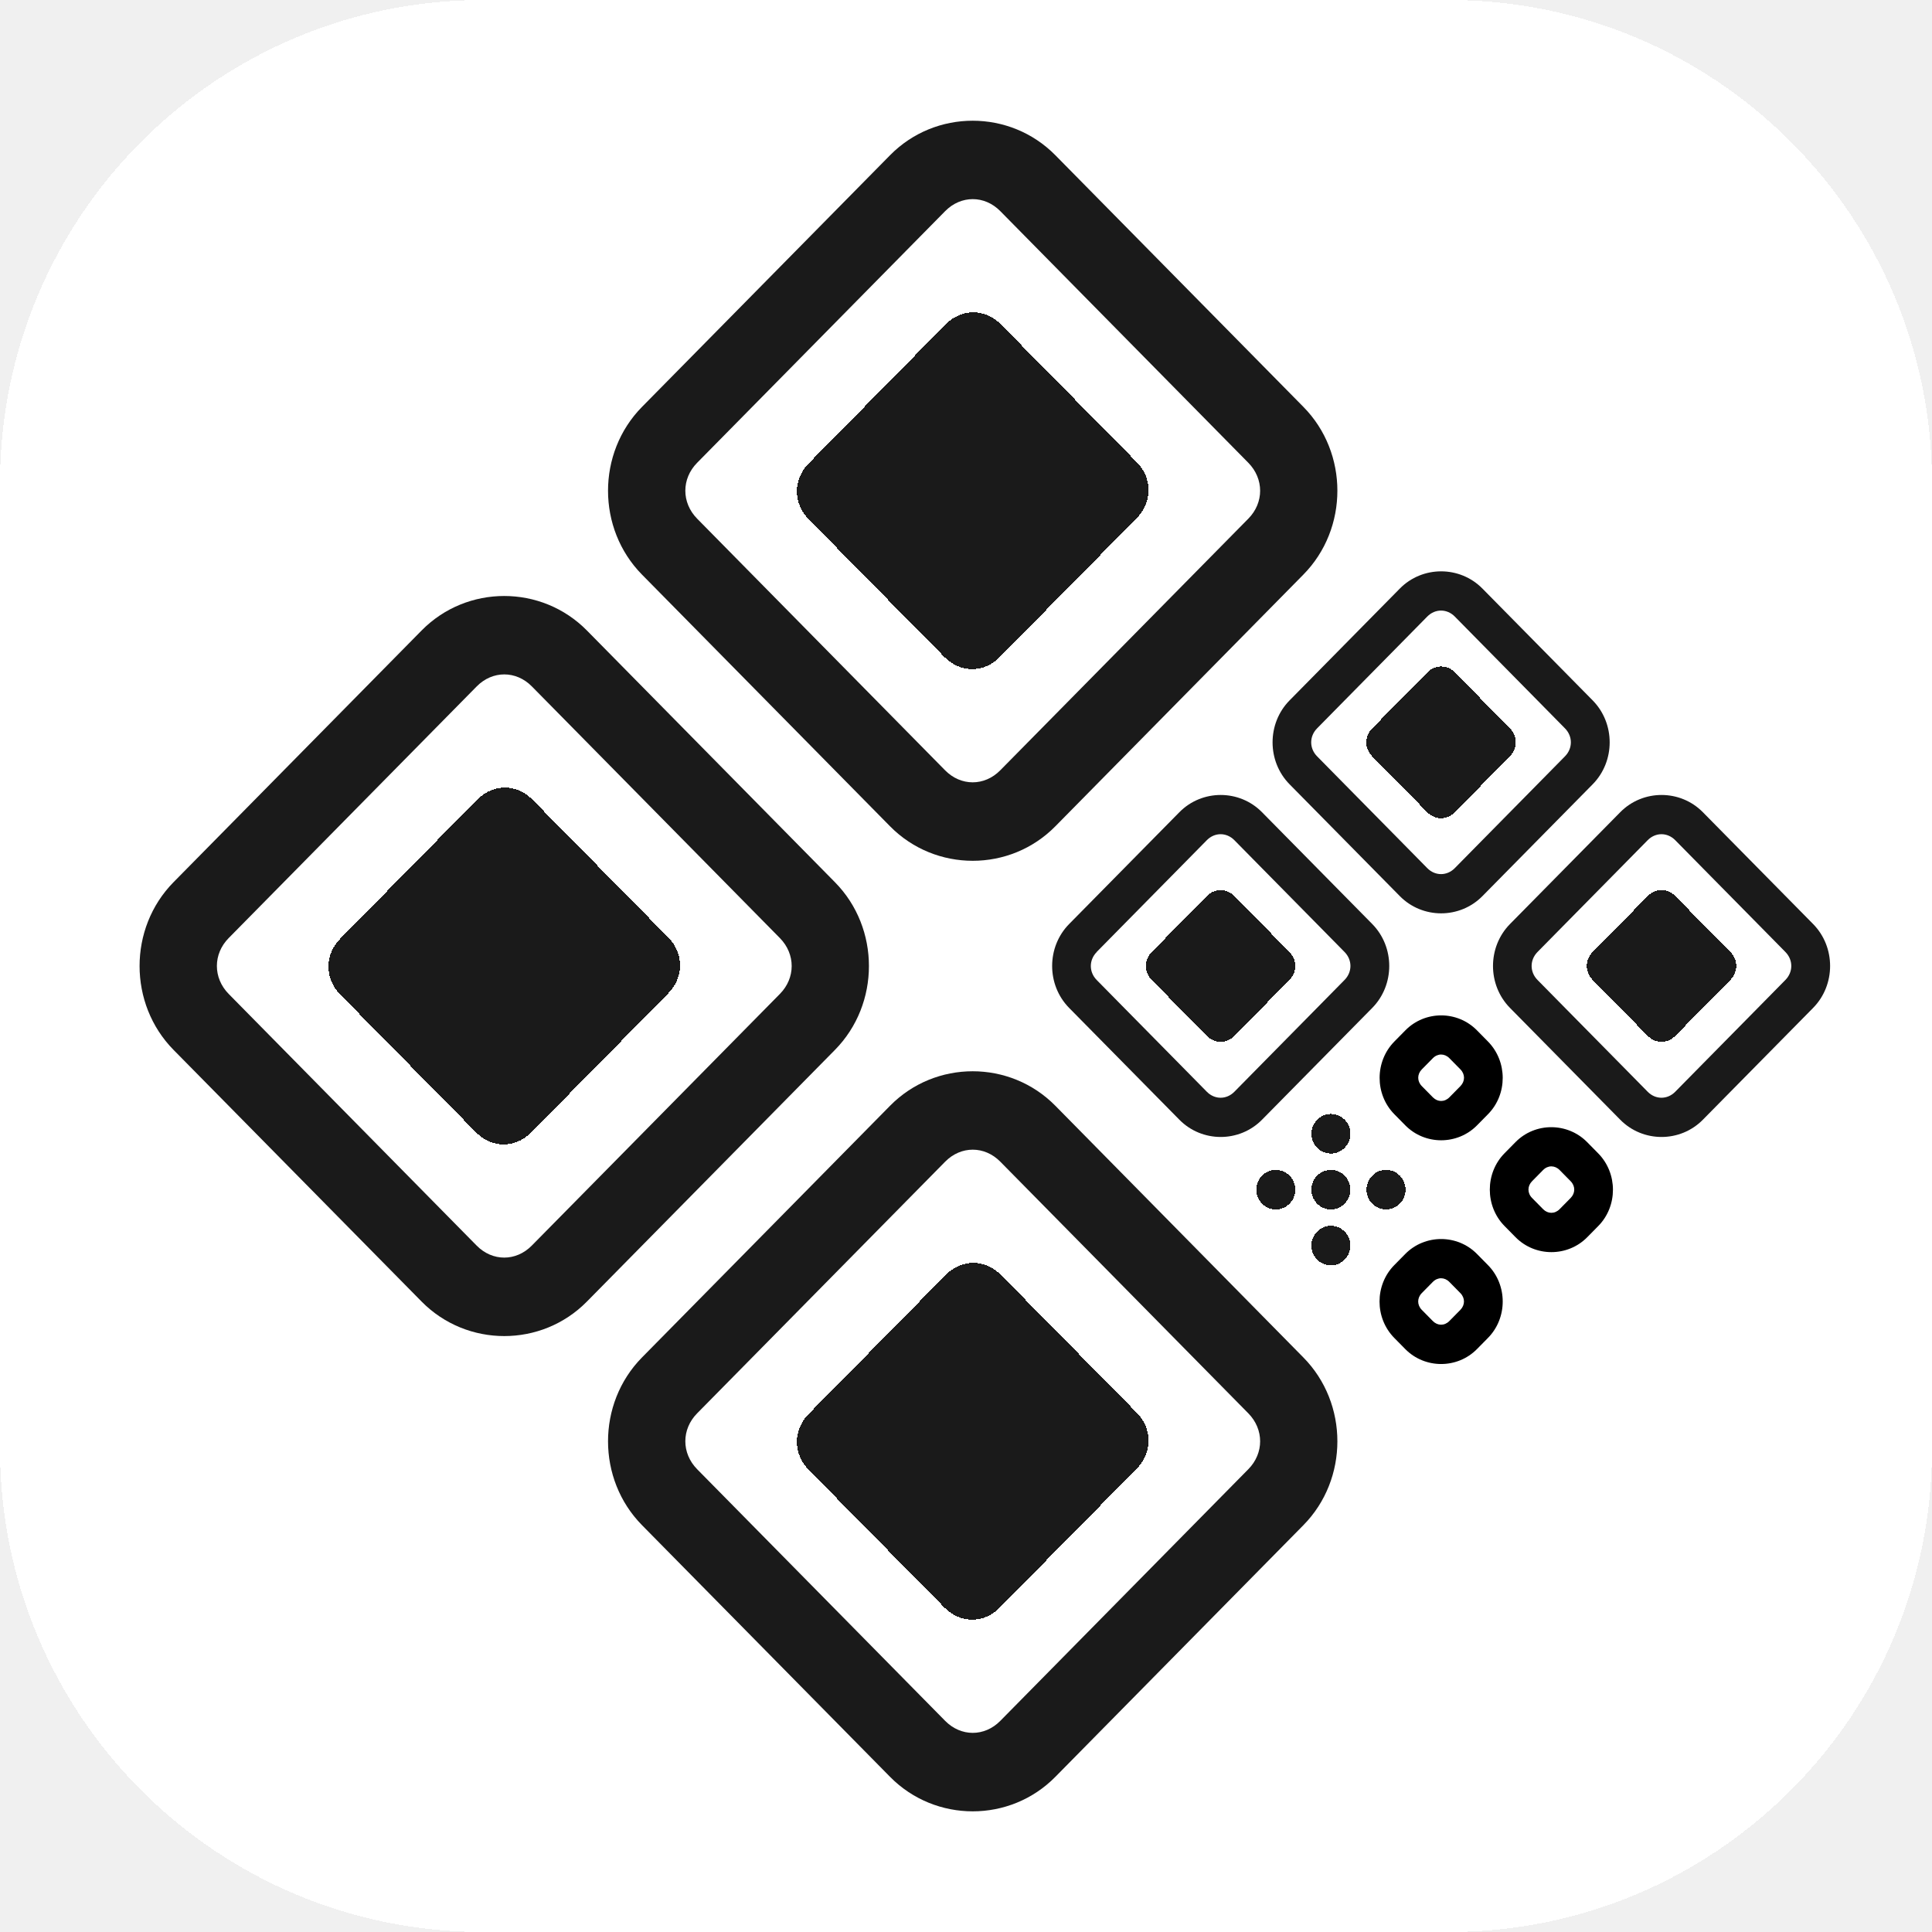
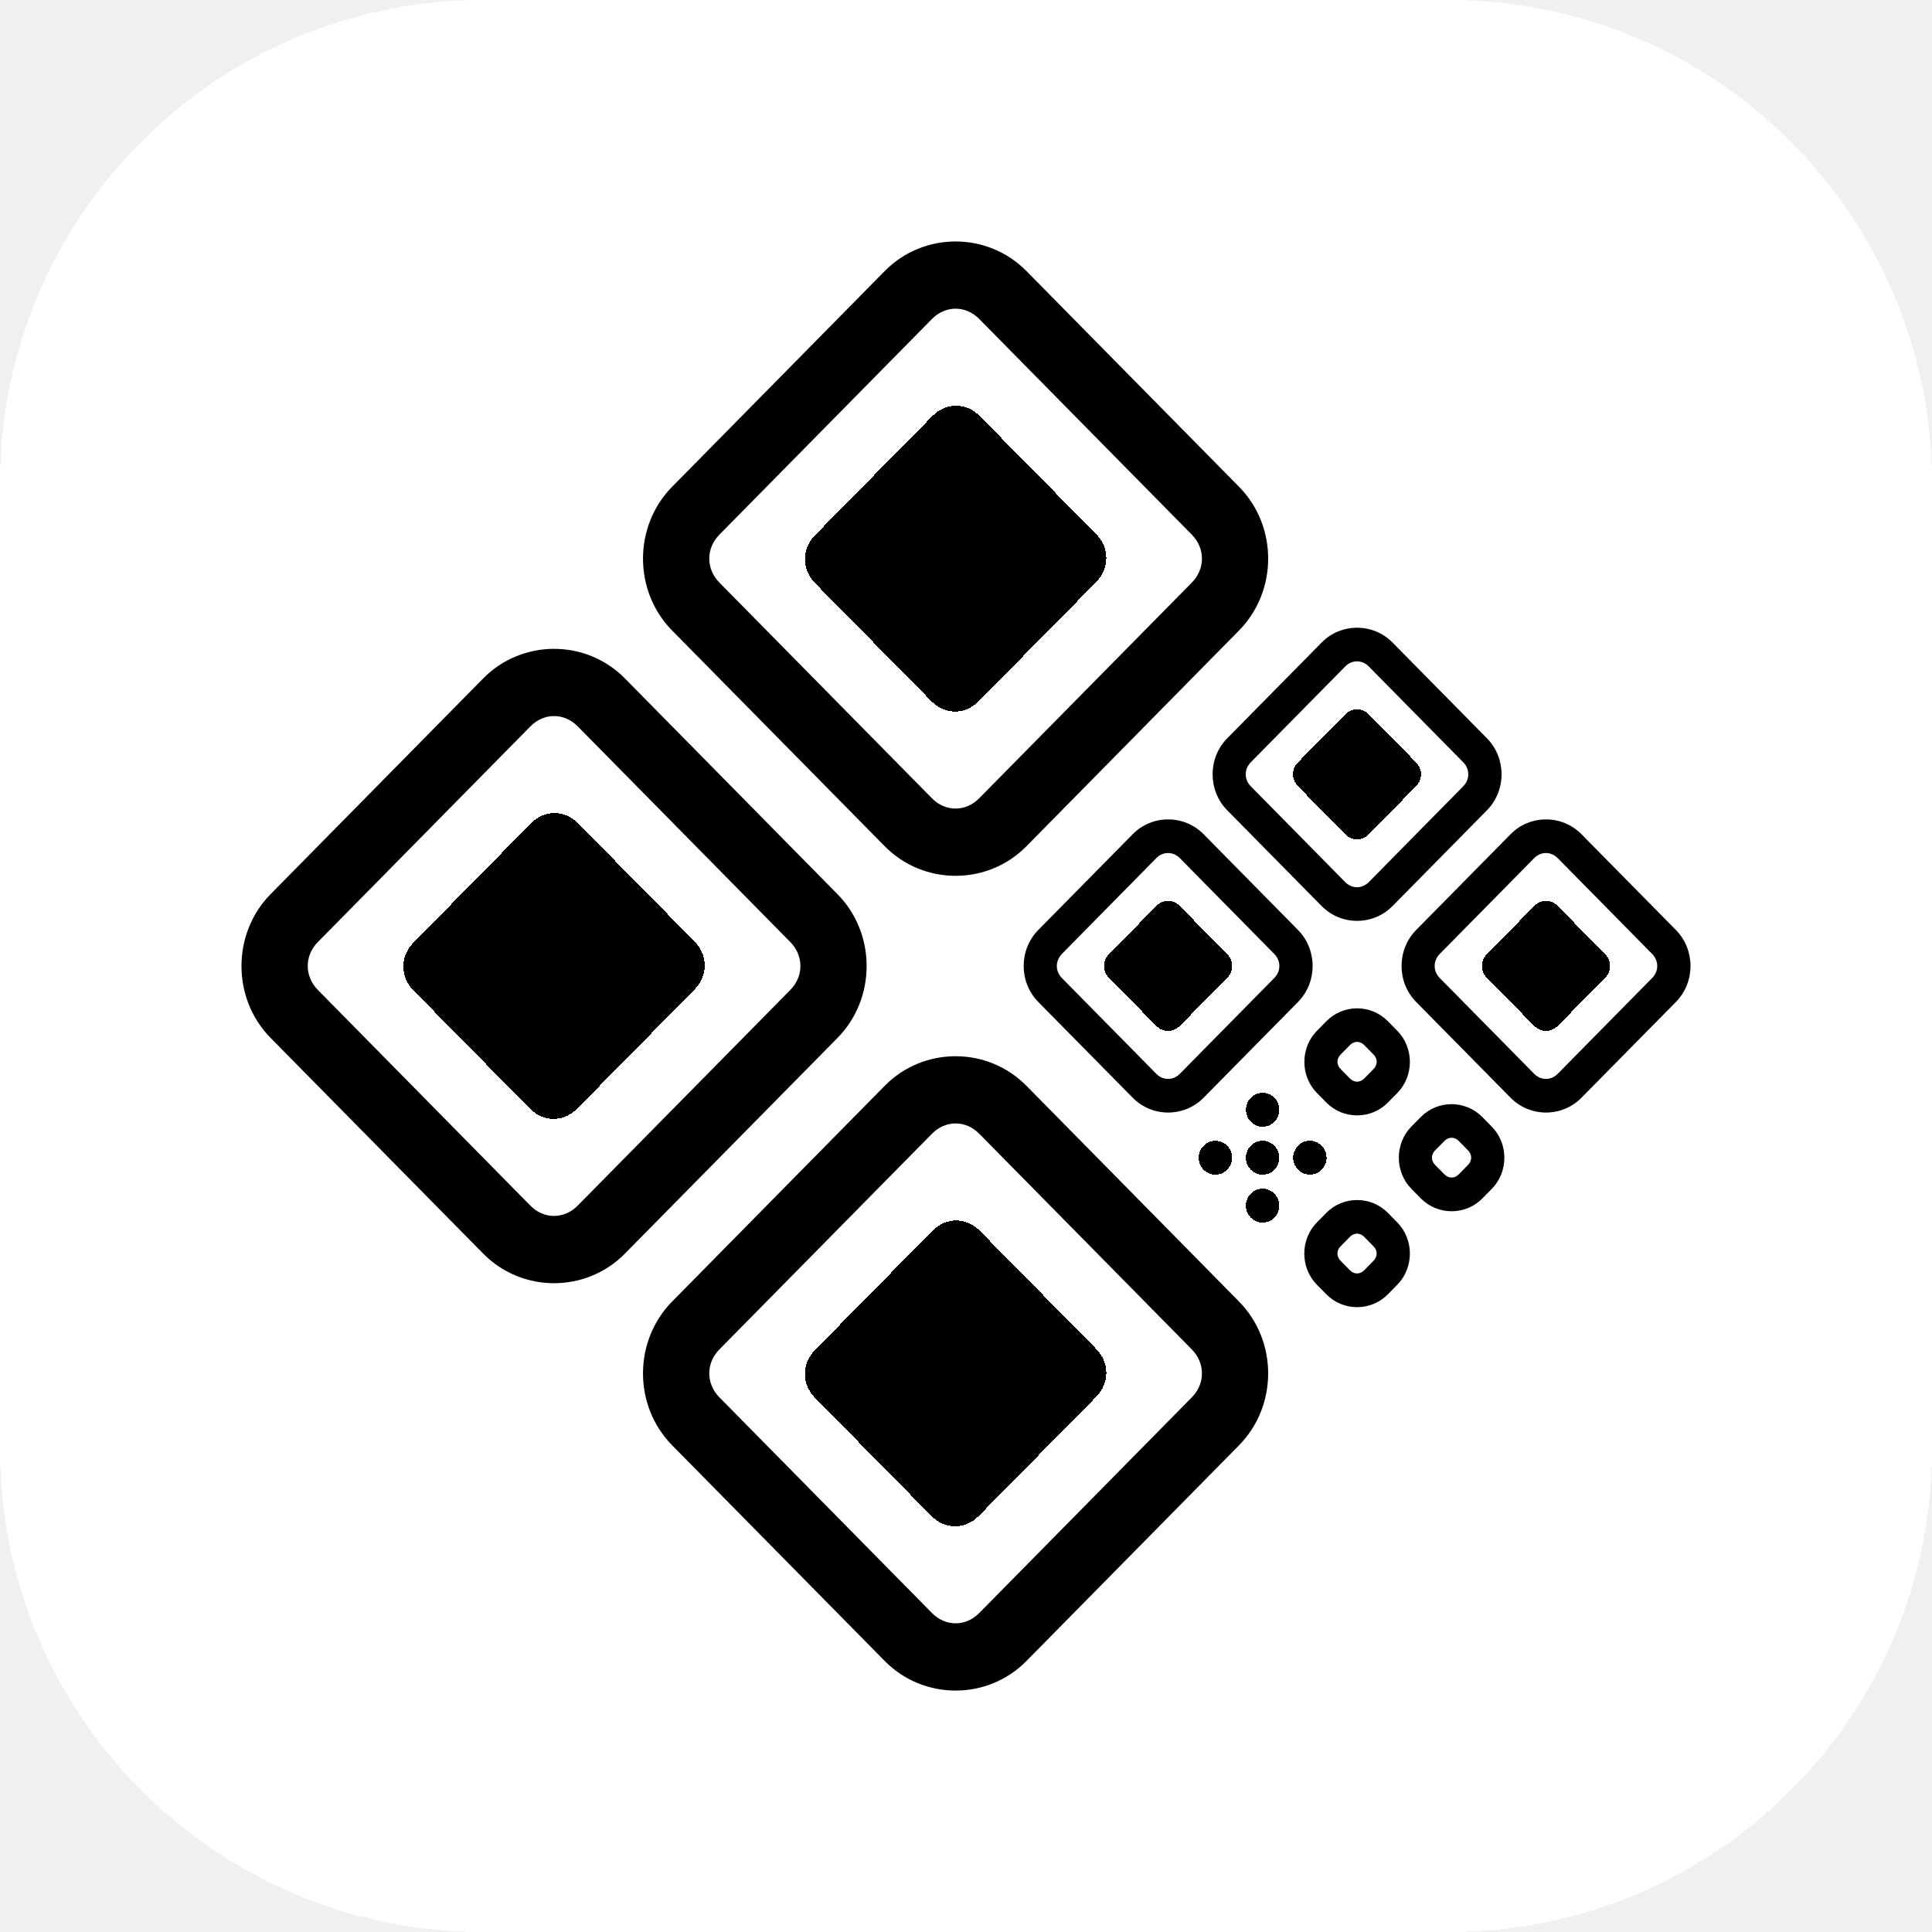
<svg xmlns="http://www.w3.org/2000/svg" width="32" height="32" viewBox="0 0 32 32" shape-rendering="crispEdges" version="1.1" id="svg589">
  <defs id="defs589" />
-   <rect style="display:inline;fill:#ffffff;fill-opacity:1;stroke-width:3.106;stroke-linecap:square;stroke-miterlimit:1.5;paint-order:fill markers stroke" id="rect3" width="32" height="32" x="0" y="0" ry="8" />
-   <path id="path25" style="fill:#1a1a1a;fill-opacity:1;stroke-width:1.3;stroke-linecap:square;stroke-miterlimit:1.5;paint-order:fill markers stroke" d="m 5.636,15.547 c -0.261,0.265 -0.261,0.662 0,0.926 l 1.109,1.125 0.032,0.033 1.109,1.125 c 0.261,0.265 0.652,0.265 0.913,0 L 9.94,17.598 11.068,16.453 c 0.261,-0.265 0.261,-0.662 0,-0.926 L 9.927,14.369 8.818,13.244 c -0.261,-0.265 -0.652,-0.265 -0.913,0 l -1.129,1.145 -0.012,0.013 z" />
-   <path d="m 2.873,14.613 c -0.749,0.762 -0.748,2.016 0.002,2.777 l 4.108,4.168 c 0.751,0.762 1.988,0.762 2.738,0 l 4.108,-4.168 c 0.751,-0.762 0.751,-2.017 0,-2.778 L 9.721,10.443 c -0.751,-0.762 -1.988,-0.762 -2.738,0 l -4.108,4.168 c -6.316e-4,6.38e-4 -0.001,0.001 -0.002,0.002 z m 0.915,0.924 4.108,-4.168 c 0.261,-0.265 0.652,-0.265 0.913,0 l 4.108,4.168 c 0.261,0.265 0.261,0.662 0,0.926 L 8.808,20.631 c -0.261,0.265 -0.652,0.265 -0.913,0 L 3.788,16.463 c -0.261,-0.265 -0.261,-0.662 0,-0.926 z" style="baseline-shift:baseline;display:inline;overflow:visible;opacity:1;vector-effect:none;fill:#1a1a1a;fill-opacity:1;stroke-width:0.65;stroke-linecap:square;stroke-miterlimit:1.5;paint-order:fill markers stroke;shape-rendering:auto;enable-background:accumulate;stop-color:#000000;stop-opacity:1" id="path13" />
-   <path id="path1" style="fill:#1a1a1a;fill-opacity:1;stroke-width:1.3;stroke-linecap:square;stroke-miterlimit:1.5;paint-order:fill markers stroke" d="m 13.395,23.419 c -0.261,0.265 -0.261,0.662 0,0.926 l 1.109,1.125 0.032,0.033 1.109,1.125 c 0.261,0.265 0.652,0.265 0.913,0 l 1.141,-1.158 1.129,-1.145 c 0.261,-0.265 0.261,-0.662 0,-0.926 l -1.141,-1.158 -1.109,-1.125 c -0.261,-0.265 -0.652,-0.265 -0.913,-3e-6 l -1.129,1.145 -0.012,0.013 z" />
-   <path d="m 10.632,22.485 c -0.749,0.762 -0.748,2.016 0.002,2.777 l 4.108,4.168 c 0.751,0.762 1.988,0.762 2.738,0 l 4.108,-4.168 c 0.751,-0.762 0.751,-2.017 0,-2.778 L 17.48,18.315 c -0.751,-0.762 -1.988,-0.762 -2.738,0 l -4.108,4.168 c -6.31e-4,6.39e-4 -0.001,0.001 -0.002,0.002 z m 0.915,0.924 4.108,-4.168 c 0.261,-0.265 0.652,-0.265 0.913,0 l 4.108,4.168 c 0.261,0.265 0.261,0.662 0,0.926 l -4.108,4.168 c -0.261,0.265 -0.652,0.265 -0.913,0 l -4.108,-4.168 c -0.261,-0.265 -0.261,-0.662 0,-0.926 z" style="baseline-shift:baseline;display:inline;overflow:visible;opacity:1;vector-effect:none;fill:#1a1a1a;fill-opacity:1;stroke-width:0.65;stroke-linecap:square;stroke-miterlimit:1.5;paint-order:fill markers stroke;shape-rendering:auto;enable-background:accumulate;stop-color:#000000;stop-opacity:1" id="path2" />
-   <path id="path3" style="fill:#1a1a1a;fill-opacity:1;stroke-width:1.3;stroke-linecap:square;stroke-miterlimit:1.5;paint-order:fill markers stroke" d="m 13.395,7.675 c -0.261,0.265 -0.261,0.662 0,0.926 l 1.109,1.125 0.032,0.033 1.109,1.125 c 0.261,0.265 0.652,0.265 0.913,0 l 1.141,-1.158 1.129,-1.145 c 0.261,-0.265 0.261,-0.662 0,-0.926 L 17.686,6.497 16.577,5.372 c -0.261,-0.265 -0.652,-0.265 -0.913,0 l -1.129,1.145 -0.012,0.013 z" />
-   <path d="m 10.632,6.741 c -0.749,0.762 -0.748,2.016 0.002,2.777 l 4.108,4.168 c 0.751,0.762 1.988,0.762 2.738,0 L 21.588,9.517 c 0.751,-0.762 0.751,-2.017 0,-2.778 L 17.48,2.571 c -0.751,-0.762 -1.988,-0.762 -2.738,-2.4e-6 l -4.108,4.168 c -6.38e-4,6.478e-4 -0.001,0.001 -0.002,0.002 z m 0.915,0.924 4.108,-4.168 c 0.261,-0.265 0.652,-0.265 0.913,0 l 4.108,4.168 c 0.261,0.265 0.261,0.662 0,0.926 L 16.567,12.759 c -0.261,0.265 -0.652,0.265 -0.913,0 L 11.547,8.591 c -0.261,-0.265 -0.261,-0.662 0,-0.926 z" style="baseline-shift:baseline;display:inline;overflow:visible;opacity:1;vector-effect:none;fill:#1a1a1a;fill-opacity:1;stroke-width:0.65;stroke-linecap:square;stroke-miterlimit:1.5;paint-order:fill markers stroke;shape-rendering:auto;enable-background:accumulate;stop-color:#000000;stop-opacity:1" id="path4" />
-   <path id="path19" style="fill:#1a1a1a;stroke-width:0.65;stroke-linecap:square;stroke-miterlimit:1.5;paint-order:fill markers stroke" d="m 19.077,15.768 c -0.13,0.132 -0.13,0.331 0,0.463 l 0.456,0.463 0.456,0.463 c 0.13,0.132 0.326,0.132 0.456,0 l 0.456,-0.463 0.456,-0.463 c 0.13,-0.132 0.13,-0.331 0,-0.463 l -0.456,-0.463 -0.456,-0.463 c -0.13,-0.132 -0.326,-0.132 -0.456,0 l -0.456,0.463 z" />
-   <path d="m 17.708,15.305 c -0.375,0.381 -0.375,1.008 0,1.389 l 1.826,1.852 c 0.375,0.381 0.994,0.381 1.369,0 l 1.826,-1.852 c 0.375,-0.381 0.375,-1.008 0,-1.389 l -1.826,-1.852 c -0.375,-0.381 -0.994,-0.381 -1.369,0 z m 0.456,0.463 0.456,-0.463 0.913,-0.926 0.456,-0.463 c 0.13,-0.132 0.326,-0.132 0.456,0 l 0.456,0.463 0.913,0.926 0.456,0.463 c 0.13,0.132 0.13,0.331 0,0.463 l -0.456,0.463 -0.913,0.926 -0.456,0.463 c -0.13,0.132 -0.326,0.132 -0.456,0 L 19.534,17.621 18.621,16.695 18.165,16.232 c -0.13,-0.132 -0.13,-0.331 0,-0.463 z" style="baseline-shift:baseline;display:inline;overflow:visible;opacity:1;vector-effect:none;fill:#1a1a1a;stroke-width:0.65;stroke-linecap:square;stroke-miterlimit:1.5;paint-order:fill markers stroke;shape-rendering:auto;enable-background:accumulate;stop-color:#000000;stop-opacity:1" id="path8" />
-   <path id="path5" style="fill:#1a1a1a;stroke-width:0.65;stroke-linecap:square;stroke-miterlimit:1.5;paint-order:fill markers stroke" d="m 22.728,12.064 c -0.13,0.132 -0.13,0.331 0,0.463 l 0.456,0.463 0.456,0.463 c 0.13,0.132 0.326,0.132 0.456,0 l 0.456,-0.463 0.456,-0.463 c 0.13,-0.132 0.13,-0.331 0,-0.463 L 24.554,11.601 24.098,11.138 c -0.13,-0.132 -0.326,-0.132 -0.456,0 l -0.456,0.463 z" />
-   <path d="m 21.359,11.601 c -0.375,0.381 -0.375,1.008 0,1.389 l 1.826,1.852 c 0.375,0.381 0.994,0.381 1.369,0 l 1.826,-1.852 c 0.375,-0.381 0.375,-1.008 0,-1.389 L 24.554,9.749 c -0.375,-0.381 -0.994,-0.381 -1.369,0 z m 0.456,0.463 0.456,-0.463 0.913,-0.926 0.456,-0.463 c 0.13,-0.132 0.326,-0.132 0.456,0 l 0.456,0.463 0.913,0.926 0.456,0.463 c 0.13,0.132 0.13,0.331 0,0.463 l -0.456,0.463 -0.913,0.926 -0.456,0.463 c -0.13,0.132 -0.326,0.132 -0.456,0 l -0.456,-0.463 -0.913,-0.926 -0.456,-0.463 c -0.13,-0.132 -0.13,-0.331 0,-0.463 z" style="baseline-shift:baseline;display:inline;overflow:visible;opacity:1;vector-effect:none;fill:#1a1a1a;stroke-width:0.65;stroke-linecap:square;stroke-miterlimit:1.5;paint-order:fill markers stroke;shape-rendering:auto;enable-background:accumulate;stop-color:#000000;stop-opacity:1" id="path6" />
-   <path id="path7" style="fill:#1a1a1a;stroke-width:0.65;stroke-linecap:square;stroke-miterlimit:1.5;paint-order:fill markers stroke" d="m 26.38,15.768 c -0.13,0.132 -0.13,0.331 0,0.463 l 0.456,0.463 0.456,0.463 c 0.13,0.132 0.326,0.132 0.456,0 l 0.456,-0.463 0.456,-0.463 c 0.13,-0.132 0.13,-0.331 0,-0.463 l -0.456,-0.463 -0.456,-0.463 c -0.13,-0.132 -0.326,-0.132 -0.456,0 l -0.456,0.463 z" />
-   <path d="m 25.01,15.305 c -0.375,0.381 -0.375,1.008 0,1.389 l 1.826,1.852 c 0.375,0.381 0.994,0.381 1.369,0 l 1.826,-1.852 c 0.375,-0.381 0.375,-1.008 0,-1.389 l -1.826,-1.852 c -0.375,-0.381 -0.994,-0.381 -1.369,0 z m 0.456,0.463 0.456,-0.463 0.913,-0.926 0.456,-0.463 c 0.13,-0.132 0.326,-0.132 0.456,0 l 0.456,0.463 0.913,0.926 0.456,0.463 c 0.13,0.132 0.13,0.331 0,0.463 l -0.456,0.463 -0.913,0.926 -0.456,0.463 c -0.13,0.132 -0.326,0.132 -0.456,0 l -0.456,-0.463 -0.913,-0.926 -0.456,-0.463 c -0.13,-0.132 -0.13,-0.331 0,-0.463 z" style="baseline-shift:baseline;display:inline;overflow:visible;opacity:1;vector-effect:none;fill:#1a1a1a;stroke-width:0.65;stroke-linecap:square;stroke-miterlimit:1.5;paint-order:fill markers stroke;shape-rendering:auto;enable-background:accumulate;stop-color:#000000;stop-opacity:1" id="path9" />
-   <path id="rect9" style="fill:#1a1a1a;stroke-width:0.65;stroke-linecap:square;stroke-miterlimit:1.5;paint-order:fill markers stroke" transform="matrix(0.7019621,-0.7122143,0.7019621,0.7122143,0,0)" d="m 1.218,28.56 h 7e-7 c 0.18,0 0.325,0.145 0.325,0.325 v 3e-6 c 0,0.18 -0.145,0.325 -0.325,0.325 h -7e-7 c -0.18,0 -0.325,-0.145 -0.325,-0.325 v -3e-6 c 0,-0.18 0.145,-0.325 0.325,-0.325 z" />
-   <path id="rect10" style="fill:#1a1a1a;stroke-width:0.65;stroke-linecap:square;stroke-miterlimit:1.5;paint-order:fill markers stroke" transform="matrix(0.7019621,-0.7122143,0.7019621,0.7122143,0,0)" d="m 2.519,28.56 c 0.18,0 0.325,0.145 0.325,0.325 0,0.18 -0.145,0.325 -0.325,0.325 -0.18,0 -0.325,-0.145 -0.325,-0.325 0,-0.18 0.145,-0.325 0.325,-0.325 z" />
-   <path id="rect11" style="fill:#1a1a1a;stroke-width:0.65;stroke-linecap:square;stroke-miterlimit:1.5;paint-order:fill markers stroke" transform="matrix(0.7019621,-0.7122143,0.7019621,0.7122143,0,0)" d="m 1.868,29.21 h 3.3e-6 c 0.18,0 0.325,0.145 0.325,0.325 0,0.18 -0.145,0.325 -0.325,0.325 h -3.3e-6 c -0.18,0 -0.325,-0.145 -0.325,-0.325 0,-0.18 0.145,-0.325 0.325,-0.325 z" />
-   <path id="rect12" style="fill:#1a1a1a;stroke-width:0.65;stroke-linecap:square;stroke-miterlimit:1.5;paint-order:fill markers stroke" transform="matrix(0.7019621,-0.7122143,0.7019621,0.7122143,0,0)" d="m 2.519,29.86 h 3.3e-6 c 0.18,0 0.325,0.145 0.325,0.325 v 4e-6 c 0,0.18 -0.145,0.325 -0.325,0.325 h -3.3e-6 c -0.18,0 -0.325,-0.145 -0.325,-0.325 v -4e-6 c 0,-0.18 0.145,-0.325 0.325,-0.325 z" />
-   <path id="rect13" style="fill:#1a1a1a;stroke-width:0.65;stroke-linecap:square;stroke-miterlimit:1.5;paint-order:fill markers stroke" transform="matrix(0.7019621,-0.7122143,0.7019621,0.7122143,0,0)" d="m 1.218,29.86 c 0.18,0 0.325,0.145 0.325,0.325 v 1e-6 c 0,0.18 -0.145,0.325 -0.325,0.325 -0.18,0 -0.325,-0.145 -0.325,-0.325 v -1e-6 c 0,-0.18 0.145,-0.325 0.325,-0.325 z" />
-   <path style="baseline-shift:baseline;display:inline;overflow:visible;vector-effect:none;stroke-linecap:square;stroke-miterlimit:1.5;paint-order:fill markers stroke;shape-rendering:auto;enable-background:accumulate;stop-color:#000000;stop-opacity:1;opacity:1" d="m 4.34,28.561 c -0.463,0 -0.846,0.381 -0.846,0.844 v 0.26 c 0,0.463 0.383,0.846 0.846,0.846 h 0.26 c 0.463,0 0.844,-0.383 0.844,-0.846 v -0.26 c 0,-0.463 -0.381,-0.844 -0.844,-0.844 z m 0,0.648 h 0.26 c 0.114,0 0.195,0.082 0.195,0.195 v 0.26 c 0,0.114 -0.082,0.195 -0.195,0.195 H 4.34 c -0.114,0 -0.195,-0.082 -0.195,-0.195 v -0.26 c 0,-0.114 0.082,-0.195 0.195,-0.195 z" id="rect14" transform="matrix(0.7019621,-0.7122143,0.7019621,0.7122143,0,0)" />
-   <path style="baseline-shift:baseline;display:inline;overflow:visible;vector-effect:none;stroke-linecap:square;stroke-miterlimit:1.5;paint-order:fill markers stroke;shape-rendering:auto;enable-background:accumulate;stop-color:#000000;stop-opacity:1;opacity:1" d="m 1.738,31.16 c -0.463,0 -0.846,0.383 -0.846,0.846 v 0.26 c 0,0.463 0.383,0.846 0.846,0.846 h 0.26 c 0.463,0 0.846,-0.383 0.846,-0.846 v -0.26 c 0,-0.463 -0.383,-0.846 -0.846,-0.846 z m 0,0.65 h 0.26 c 0.114,0 0.195,0.082 0.195,0.195 v 0.26 c 0,0.114 -0.082,0.195 -0.195,0.195 H 1.738 c -0.114,0 -0.195,-0.082 -0.195,-0.195 v -0.26 c 0,-0.114 0.082,-0.195 0.195,-0.195 z" id="rect15" transform="matrix(0.7019621,-0.7122143,0.7019621,0.7122143,0,0)" />
-   <path style="baseline-shift:baseline;display:inline;overflow:visible;vector-effect:none;stroke-linecap:square;stroke-miterlimit:1.5;paint-order:fill markers stroke;shape-rendering:auto;enable-background:accumulate;stop-color:#000000;stop-opacity:1;opacity:1" d="m 4.34,31.16 c -0.463,0 -0.846,0.383 -0.846,0.846 v 0.26 c 0,0.463 0.383,0.846 0.846,0.846 h 0.26 c 0.463,0 0.844,-0.383 0.844,-0.846 v -0.26 c 0,-0.463 -0.381,-0.846 -0.844,-0.846 z m 0,0.65 h 0.26 c 0.114,0 0.195,0.082 0.195,0.195 v 0.26 c 0,0.114 -0.082,0.195 -0.195,0.195 H 4.34 c -0.114,0 -0.195,-0.082 -0.195,-0.195 v -0.26 c 0,-0.114 0.082,-0.195 0.195,-0.195 z" id="rect16" transform="matrix(0.7019621,-0.7122143,0.7019621,0.7122143,0,0)" />
+   <rect style="fill:#ffffff;fill-opacity:1;stroke:none;stroke-linecap:square;stroke-miterlimit:1.5;paint-order:fill markers stroke" id="rect1" width="32" height="32" x="0" y="0" ry="8" />
+   <g id="g1" transform="matrix(0.8571429,0,0,0.8571429,2.01802,2.285714)" style="fill:#000000;fill-opacity:1">
+     <path id="path25" style="fill:#000000;fill-opacity:1;stroke-width:1.3;stroke-linecap:square;stroke-miterlimit:1.5;paint-order:fill markers stroke" d="m 5.636,15.547 c -0.261,0.265 -0.261,0.662 0,0.926 l 1.109,1.125 0.032,0.033 1.109,1.125 c 0.261,0.265 0.652,0.265 0.913,0 L 9.94,17.598 11.068,16.453 c 0.261,-0.265 0.261,-0.662 0,-0.926 L 9.927,14.369 8.818,13.244 c -0.261,-0.265 -0.652,-0.265 -0.913,0 l -1.129,1.145 -0.012,0.013 z" />
+     <path d="m 2.873,14.613 c -0.749,0.762 -0.748,2.016 0.002,2.777 l 4.108,4.168 c 0.751,0.762 1.988,0.762 2.738,0 l 4.108,-4.168 c 0.751,-0.762 0.751,-2.017 0,-2.778 L 9.721,10.443 c -0.751,-0.762 -1.988,-0.762 -2.738,0 l -4.108,4.168 c -6.316e-4,6.38e-4 -0.001,0.001 -0.002,0.002 z m 0.915,0.924 4.108,-4.168 c 0.261,-0.265 0.652,-0.265 0.913,0 l 4.108,4.168 c 0.261,0.265 0.261,0.662 0,0.926 L 8.808,20.631 c -0.261,0.265 -0.652,0.265 -0.913,0 L 3.788,16.463 c -0.261,-0.265 -0.261,-0.662 0,-0.926 z" style="baseline-shift:baseline;display:inline;overflow:visible;opacity:1;vector-effect:none;fill:#000000;fill-opacity:1;stroke-width:0.65;stroke-linecap:square;stroke-miterlimit:1.5;paint-order:fill markers stroke;shape-rendering:auto;enable-background:accumulate;stop-color:#000000;stop-opacity:1" id="path13" />
+     <path id="path1" style="fill:#000000;fill-opacity:1;stroke-width:1.3;stroke-linecap:square;stroke-miterlimit:1.5;paint-order:fill markers stroke" d="m 13.395,23.419 c -0.261,0.265 -0.261,0.662 0,0.926 l 1.109,1.125 0.032,0.033 1.109,1.125 c 0.261,0.265 0.652,0.265 0.913,0 l 1.141,-1.158 1.129,-1.145 c 0.261,-0.265 0.261,-0.662 0,-0.926 l -1.141,-1.158 -1.109,-1.125 c -0.261,-0.265 -0.652,-0.265 -0.913,-3e-6 l -1.129,1.145 -0.012,0.013 z" />
+     <path d="m 10.632,22.485 c -0.749,0.762 -0.748,2.016 0.002,2.777 l 4.108,4.168 c 0.751,0.762 1.988,0.762 2.738,0 l 4.108,-4.168 c 0.751,-0.762 0.751,-2.017 0,-2.778 L 17.48,18.315 c -0.751,-0.762 -1.988,-0.762 -2.738,0 l -4.108,4.168 c -6.31e-4,6.39e-4 -0.001,0.001 -0.002,0.002 z m 0.915,0.924 4.108,-4.168 c 0.261,-0.265 0.652,-0.265 0.913,0 l 4.108,4.168 c 0.261,0.265 0.261,0.662 0,0.926 l -4.108,4.168 c -0.261,0.265 -0.652,0.265 -0.913,0 l -4.108,-4.168 c -0.261,-0.265 -0.261,-0.662 0,-0.926 z" style="baseline-shift:baseline;display:inline;overflow:visible;opacity:1;vector-effect:none;fill:#000000;fill-opacity:1;stroke-width:0.65;stroke-linecap:square;stroke-miterlimit:1.5;paint-order:fill markers stroke;shape-rendering:auto;enable-background:accumulate;stop-color:#000000;stop-opacity:1" id="path2" />
+     <path id="path3" style="fill:#000000;fill-opacity:1;stroke-width:1.3;stroke-linecap:square;stroke-miterlimit:1.5;paint-order:fill markers stroke" d="m 13.395,7.675 c -0.261,0.265 -0.261,0.662 0,0.926 l 1.109,1.125 0.032,0.033 1.109,1.125 c 0.261,0.265 0.652,0.265 0.913,0 l 1.141,-1.158 1.129,-1.145 c 0.261,-0.265 0.261,-0.662 0,-0.926 L 17.686,6.497 16.577,5.372 c -0.261,-0.265 -0.652,-0.265 -0.913,0 l -1.129,1.145 -0.012,0.013 z" />
+     <path d="m 10.632,6.741 c -0.749,0.762 -0.748,2.016 0.002,2.777 l 4.108,4.168 c 0.751,0.762 1.988,0.762 2.738,0 L 21.588,9.517 c 0.751,-0.762 0.751,-2.017 0,-2.778 L 17.48,2.571 c -0.751,-0.762 -1.988,-0.762 -2.738,-2.4e-6 l -4.108,4.168 c -6.38e-4,6.478e-4 -0.001,0.001 -0.002,0.002 z m 0.915,0.924 4.108,-4.168 c 0.261,-0.265 0.652,-0.265 0.913,0 l 4.108,4.168 c 0.261,0.265 0.261,0.662 0,0.926 L 16.567,12.759 c -0.261,0.265 -0.652,0.265 -0.913,0 L 11.547,8.591 c -0.261,-0.265 -0.261,-0.662 0,-0.926 z" style="baseline-shift:baseline;display:inline;overflow:visible;opacity:1;vector-effect:none;fill:#000000;fill-opacity:1;stroke-width:0.65;stroke-linecap:square;stroke-miterlimit:1.5;paint-order:fill markers stroke;shape-rendering:auto;enable-background:accumulate;stop-color:#000000;stop-opacity:1" id="path4" />
+     <path id="path19" style="fill:#000000;fill-opacity:1;stroke-width:0.65;stroke-linecap:square;stroke-miterlimit:1.5;paint-order:fill markers stroke" d="m 19.077,15.768 c -0.13,0.132 -0.13,0.331 0,0.463 l 0.456,0.463 0.456,0.463 c 0.13,0.132 0.326,0.132 0.456,0 l 0.456,-0.463 0.456,-0.463 c 0.13,-0.132 0.13,-0.331 0,-0.463 l -0.456,-0.463 -0.456,-0.463 c -0.13,-0.132 -0.326,-0.132 -0.456,0 l -0.456,0.463 z" />
+     <path d="m 17.708,15.305 c -0.375,0.381 -0.375,1.008 0,1.389 l 1.826,1.852 c 0.375,0.381 0.994,0.381 1.369,0 l 1.826,-1.852 c 0.375,-0.381 0.375,-1.008 0,-1.389 l -1.826,-1.852 c -0.375,-0.381 -0.994,-0.381 -1.369,0 z m 0.456,0.463 0.456,-0.463 0.913,-0.926 0.456,-0.463 c 0.13,-0.132 0.326,-0.132 0.456,0 l 0.456,0.463 0.913,0.926 0.456,0.463 c 0.13,0.132 0.13,0.331 0,0.463 l -0.456,0.463 -0.913,0.926 -0.456,0.463 c -0.13,0.132 -0.326,0.132 -0.456,0 L 19.534,17.621 18.621,16.695 18.165,16.232 c -0.13,-0.132 -0.13,-0.331 0,-0.463 z" style="baseline-shift:baseline;display:inline;overflow:visible;opacity:1;vector-effect:none;fill:#000000;fill-opacity:1;stroke-width:0.65;stroke-linecap:square;stroke-miterlimit:1.5;paint-order:fill markers stroke;shape-rendering:auto;enable-background:accumulate;stop-color:#000000;stop-opacity:1" id="path8" />
+     <path id="path5" style="fill:#000000;fill-opacity:1;stroke-width:0.65;stroke-linecap:square;stroke-miterlimit:1.5;paint-order:fill markers stroke" d="m 22.728,12.064 c -0.13,0.132 -0.13,0.331 0,0.463 l 0.456,0.463 0.456,0.463 c 0.13,0.132 0.326,0.132 0.456,0 l 0.456,-0.463 0.456,-0.463 c 0.13,-0.132 0.13,-0.331 0,-0.463 L 24.554,11.601 24.098,11.138 c -0.13,-0.132 -0.326,-0.132 -0.456,0 l -0.456,0.463 z" />
+     <path d="m 21.359,11.601 c -0.375,0.381 -0.375,1.008 0,1.389 l 1.826,1.852 c 0.375,0.381 0.994,0.381 1.369,0 l 1.826,-1.852 c 0.375,-0.381 0.375,-1.008 0,-1.389 L 24.554,9.749 c -0.375,-0.381 -0.994,-0.381 -1.369,0 z m 0.456,0.463 0.456,-0.463 0.913,-0.926 0.456,-0.463 c 0.13,-0.132 0.326,-0.132 0.456,0 l 0.456,0.463 0.913,0.926 0.456,0.463 c 0.13,0.132 0.13,0.331 0,0.463 l -0.456,0.463 -0.913,0.926 -0.456,0.463 c -0.13,0.132 -0.326,0.132 -0.456,0 l -0.456,-0.463 -0.913,-0.926 -0.456,-0.463 c -0.13,-0.132 -0.13,-0.331 0,-0.463 z" style="baseline-shift:baseline;display:inline;overflow:visible;opacity:1;vector-effect:none;fill:#000000;fill-opacity:1;stroke-width:0.65;stroke-linecap:square;stroke-miterlimit:1.5;paint-order:fill markers stroke;shape-rendering:auto;enable-background:accumulate;stop-color:#000000;stop-opacity:1" id="path6" />
+     <path id="path7" style="fill:#000000;fill-opacity:1;stroke-width:0.65;stroke-linecap:square;stroke-miterlimit:1.5;paint-order:fill markers stroke" d="m 26.38,15.768 c -0.13,0.132 -0.13,0.331 0,0.463 l 0.456,0.463 0.456,0.463 c 0.13,0.132 0.326,0.132 0.456,0 l 0.456,-0.463 0.456,-0.463 c 0.13,-0.132 0.13,-0.331 0,-0.463 l -0.456,-0.463 -0.456,-0.463 c -0.13,-0.132 -0.326,-0.132 -0.456,0 l -0.456,0.463 z" />
+     <path d="m 25.01,15.305 c -0.375,0.381 -0.375,1.008 0,1.389 l 1.826,1.852 c 0.375,0.381 0.994,0.381 1.369,0 l 1.826,-1.852 c 0.375,-0.381 0.375,-1.008 0,-1.389 l -1.826,-1.852 c -0.375,-0.381 -0.994,-0.381 -1.369,0 z m 0.456,0.463 0.456,-0.463 0.913,-0.926 0.456,-0.463 c 0.13,-0.132 0.326,-0.132 0.456,0 l 0.456,0.463 0.913,0.926 0.456,0.463 c 0.13,0.132 0.13,0.331 0,0.463 l -0.456,0.463 -0.913,0.926 -0.456,0.463 c -0.13,0.132 -0.326,0.132 -0.456,0 l -0.456,-0.463 -0.913,-0.926 -0.456,-0.463 c -0.13,-0.132 -0.13,-0.331 0,-0.463 z" style="baseline-shift:baseline;display:inline;overflow:visible;opacity:1;vector-effect:none;fill:#000000;fill-opacity:1;stroke-width:0.65;stroke-linecap:square;stroke-miterlimit:1.5;paint-order:fill markers stroke;shape-rendering:auto;enable-background:accumulate;stop-color:#000000;stop-opacity:1" id="path9" />
+     <path id="rect9" style="fill:#000000;fill-opacity:1;stroke-width:0.65;stroke-linecap:square;stroke-miterlimit:1.5;paint-order:fill markers stroke" transform="matrix(0.7019621,-0.7122143,0.7019621,0.7122143,0,0)" d="m 1.218,28.56 h 7e-7 c 0.18,0 0.325,0.145 0.325,0.325 v 3e-6 c 0,0.18 -0.145,0.325 -0.325,0.325 h -7e-7 c -0.18,0 -0.325,-0.145 -0.325,-0.325 v -3e-6 c 0,-0.18 0.145,-0.325 0.325,-0.325 z" />
+     <path id="rect10" style="fill:#000000;fill-opacity:1;stroke-width:0.65;stroke-linecap:square;stroke-miterlimit:1.5;paint-order:fill markers stroke" transform="matrix(0.7019621,-0.7122143,0.7019621,0.7122143,0,0)" d="m 2.519,28.56 c 0.18,0 0.325,0.145 0.325,0.325 0,0.18 -0.145,0.325 -0.325,0.325 -0.18,0 -0.325,-0.145 -0.325,-0.325 0,-0.18 0.145,-0.325 0.325,-0.325 z" />
+     <path id="rect11" style="fill:#000000;fill-opacity:1;stroke-width:0.65;stroke-linecap:square;stroke-miterlimit:1.5;paint-order:fill markers stroke" transform="matrix(0.7019621,-0.7122143,0.7019621,0.7122143,0,0)" d="m 1.868,29.21 h 3.3e-6 c 0.18,0 0.325,0.145 0.325,0.325 0,0.18 -0.145,0.325 -0.325,0.325 h -3.3e-6 c -0.18,0 -0.325,-0.145 -0.325,-0.325 0,-0.18 0.145,-0.325 0.325,-0.325 z" />
+     <path id="rect12" style="fill:#000000;fill-opacity:1;stroke-width:0.65;stroke-linecap:square;stroke-miterlimit:1.5;paint-order:fill markers stroke" transform="matrix(0.7019621,-0.7122143,0.7019621,0.7122143,0,0)" d="m 2.519,29.86 h 3.3e-6 c 0.18,0 0.325,0.145 0.325,0.325 v 4e-6 c 0,0.18 -0.145,0.325 -0.325,0.325 h -3.3e-6 c -0.18,0 -0.325,-0.145 -0.325,-0.325 v -4e-6 c 0,-0.18 0.145,-0.325 0.325,-0.325 z" />
+     <path id="rect13" style="fill:#000000;fill-opacity:1;stroke-width:0.65;stroke-linecap:square;stroke-miterlimit:1.5;paint-order:fill markers stroke" transform="matrix(0.7019621,-0.7122143,0.7019621,0.7122143,0,0)" d="m 1.218,29.86 c 0.18,0 0.325,0.145 0.325,0.325 v 1e-6 c 0,0.18 -0.145,0.325 -0.325,0.325 -0.18,0 -0.325,-0.145 -0.325,-0.325 v -1e-6 c 0,-0.18 0.145,-0.325 0.325,-0.325 z" />
+     <path style="baseline-shift:baseline;display:inline;overflow:visible;opacity:1;vector-effect:none;fill:#000000;fill-opacity:1;stroke-linecap:square;stroke-miterlimit:1.5;paint-order:fill markers stroke;shape-rendering:auto;enable-background:accumulate;stop-color:#000000;stop-opacity:1" d="m 4.34,28.561 c -0.463,0 -0.846,0.381 -0.846,0.844 v 0.26 c 0,0.463 0.383,0.846 0.846,0.846 h 0.26 c 0.463,0 0.844,-0.383 0.844,-0.846 v -0.26 c 0,-0.463 -0.381,-0.844 -0.844,-0.844 z m 0,0.648 h 0.26 c 0.114,0 0.195,0.082 0.195,0.195 v 0.26 c 0,0.114 -0.082,0.195 -0.195,0.195 H 4.34 c -0.114,0 -0.195,-0.082 -0.195,-0.195 v -0.26 c 0,-0.114 0.082,-0.195 0.195,-0.195 z" id="rect14" transform="matrix(0.7019621,-0.7122143,0.7019621,0.7122143,0,0)" />
+     <path style="baseline-shift:baseline;display:inline;overflow:visible;opacity:1;vector-effect:none;fill:#000000;fill-opacity:1;stroke-linecap:square;stroke-miterlimit:1.5;paint-order:fill markers stroke;shape-rendering:auto;enable-background:accumulate;stop-color:#000000;stop-opacity:1" d="m 1.738,31.16 c -0.463,0 -0.846,0.383 -0.846,0.846 v 0.26 c 0,0.463 0.383,0.846 0.846,0.846 h 0.26 c 0.463,0 0.846,-0.383 0.846,-0.846 v -0.26 c 0,-0.463 -0.383,-0.846 -0.846,-0.846 z m 0,0.65 h 0.26 c 0.114,0 0.195,0.082 0.195,0.195 v 0.26 c 0,0.114 -0.082,0.195 -0.195,0.195 H 1.738 c -0.114,0 -0.195,-0.082 -0.195,-0.195 v -0.26 c 0,-0.114 0.082,-0.195 0.195,-0.195 z" id="rect15" transform="matrix(0.7019621,-0.7122143,0.7019621,0.7122143,0,0)" />
+     <path style="baseline-shift:baseline;display:inline;overflow:visible;opacity:1;vector-effect:none;fill:#000000;fill-opacity:1;stroke-linecap:square;stroke-miterlimit:1.5;paint-order:fill markers stroke;shape-rendering:auto;enable-background:accumulate;stop-color:#000000;stop-opacity:1" d="m 4.34,31.16 c -0.463,0 -0.846,0.383 -0.846,0.846 v 0.26 c 0,0.463 0.383,0.846 0.846,0.846 h 0.26 c 0.463,0 0.844,-0.383 0.844,-0.846 v -0.26 c 0,-0.463 -0.381,-0.846 -0.844,-0.846 z m 0,0.65 h 0.26 c 0.114,0 0.195,0.082 0.195,0.195 v 0.26 c 0,0.114 -0.082,0.195 -0.195,0.195 H 4.34 c -0.114,0 -0.195,-0.082 -0.195,-0.195 v -0.26 c 0,-0.114 0.082,-0.195 0.195,-0.195 z" id="rect16" transform="matrix(0.7019621,-0.7122143,0.7019621,0.7122143,0,0)" />
+   </g>
</svg>
